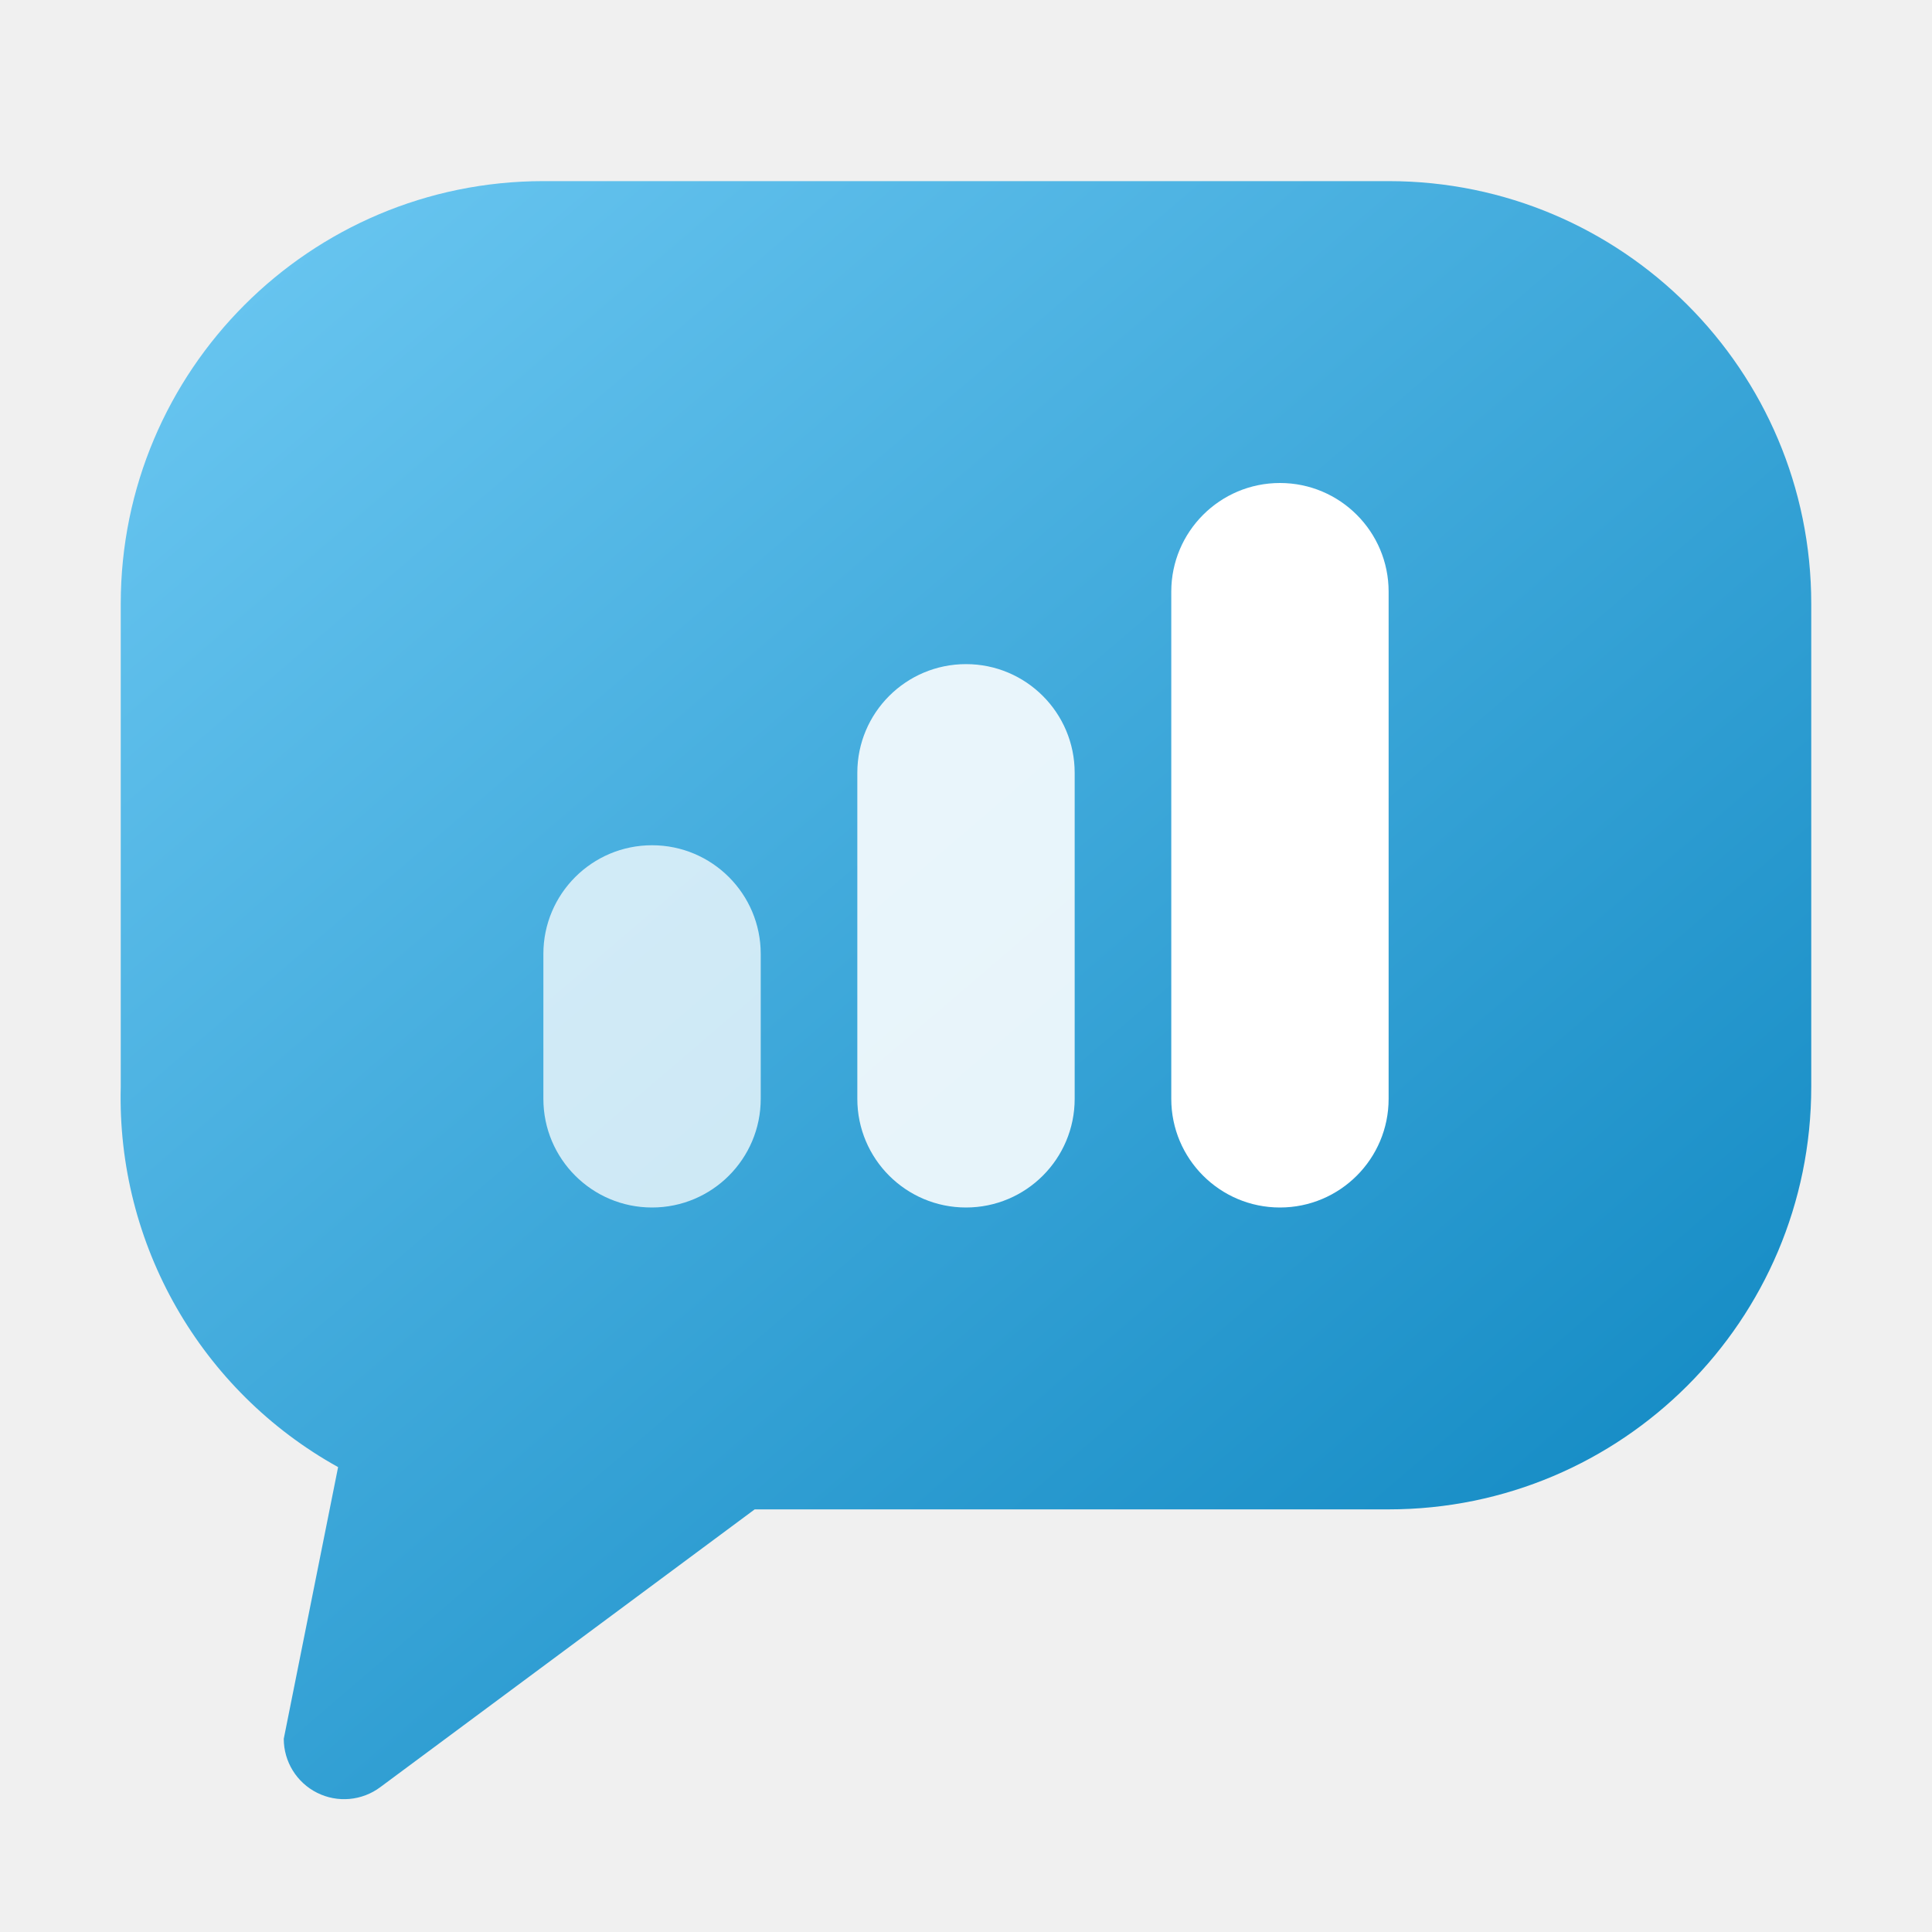
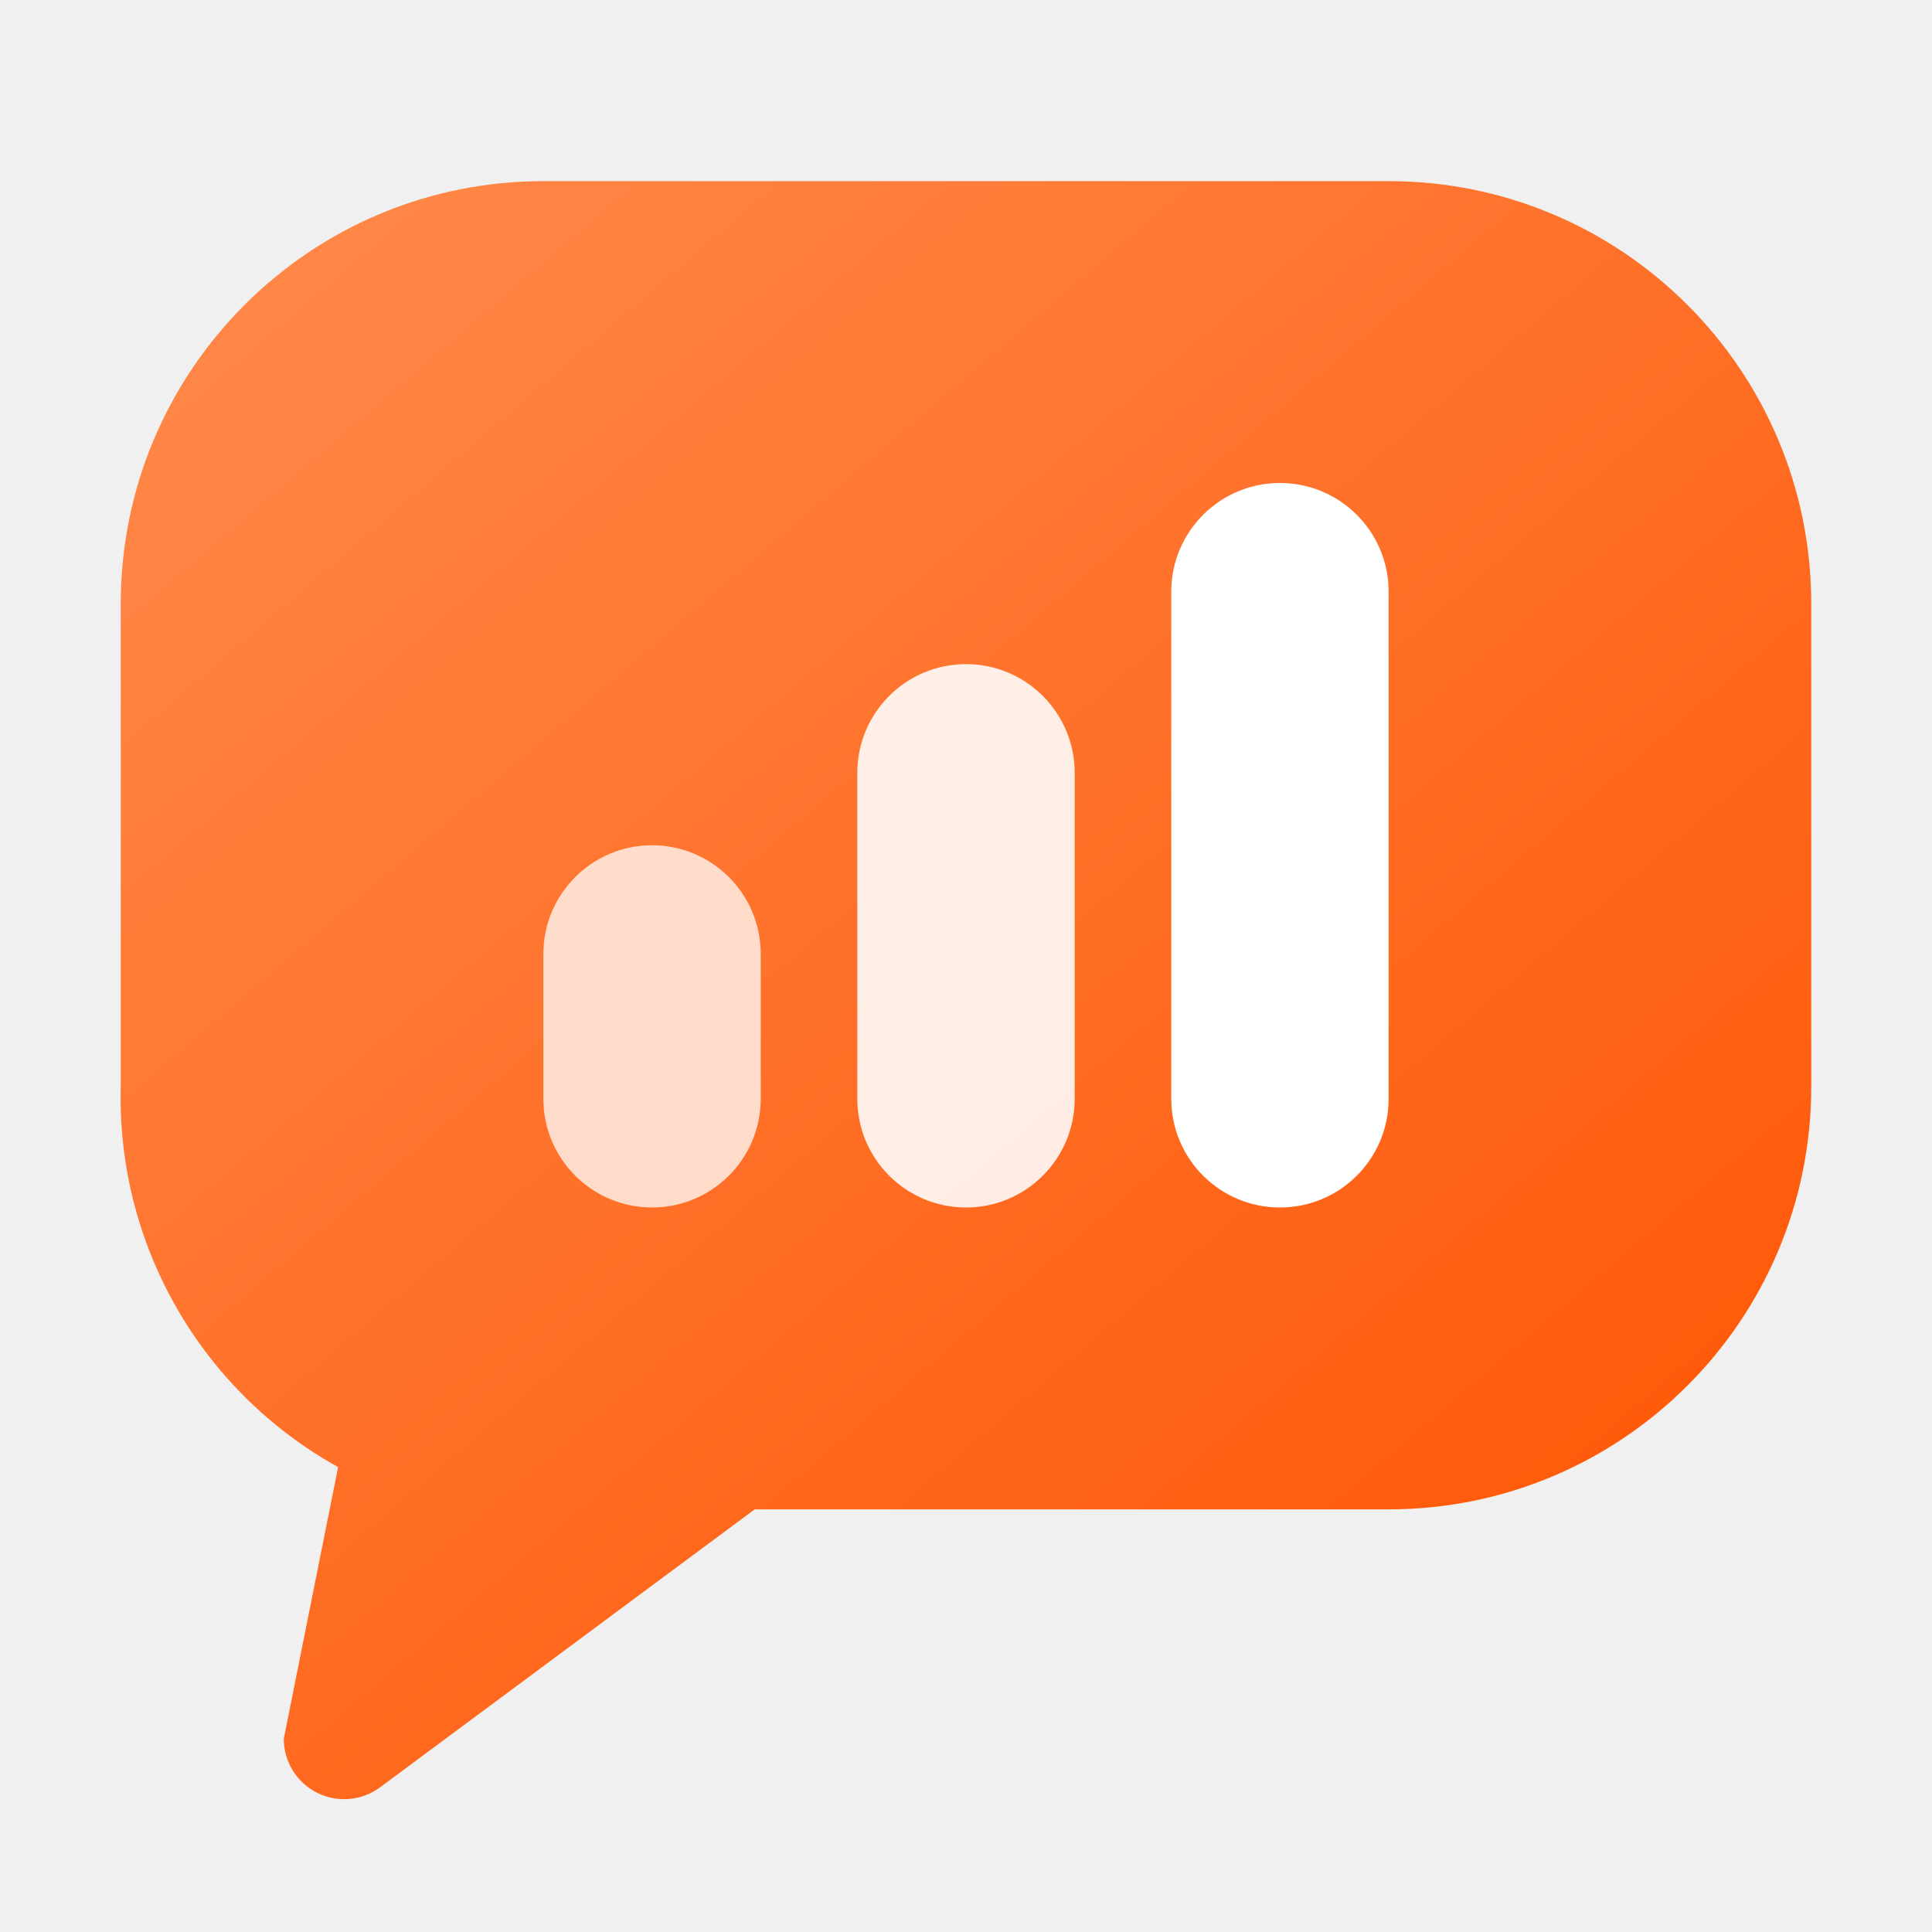
<svg xmlns="http://www.w3.org/2000/svg" viewBox="0 0 32 32">
  <defs>
    <linearGradient id="g" x1="4" y1="2" x2="28" y2="30" gradientUnits="userSpaceOnUse">
-       <stop offset="0" stop-color="#6cc8f2" />
-       <stop offset="1" stop-color="#0a84bf" />
+       <stop offset="0" stop-color="#ff8a4c" />
+       <stop offset="1" stop-color="#ff5300" />
    </linearGradient>
  </defs>
  <path fill="url(#g)" d="M9 3h14a7 7 0 0 1 7 7v8a7 7 0 0 1-7 7H12.5l-6.2 4.6A1 1 0 0 1 4.7 28.8L5.6 24.3A7 7 0 0 1 2 18v-8a7 7 0 0 1 7-7Z" />
  <rect x="9" y="14" width="3.6" height="6" rx="1.8" fill="#fff" opacity=".75" />
  <rect x="14.2" y="11" width="3.6" height="9" rx="1.8" fill="#fff" opacity=".88" />
  <rect x="19.4" y="8" width="3.6" height="12" rx="1.8" fill="#fff" />
</svg>
